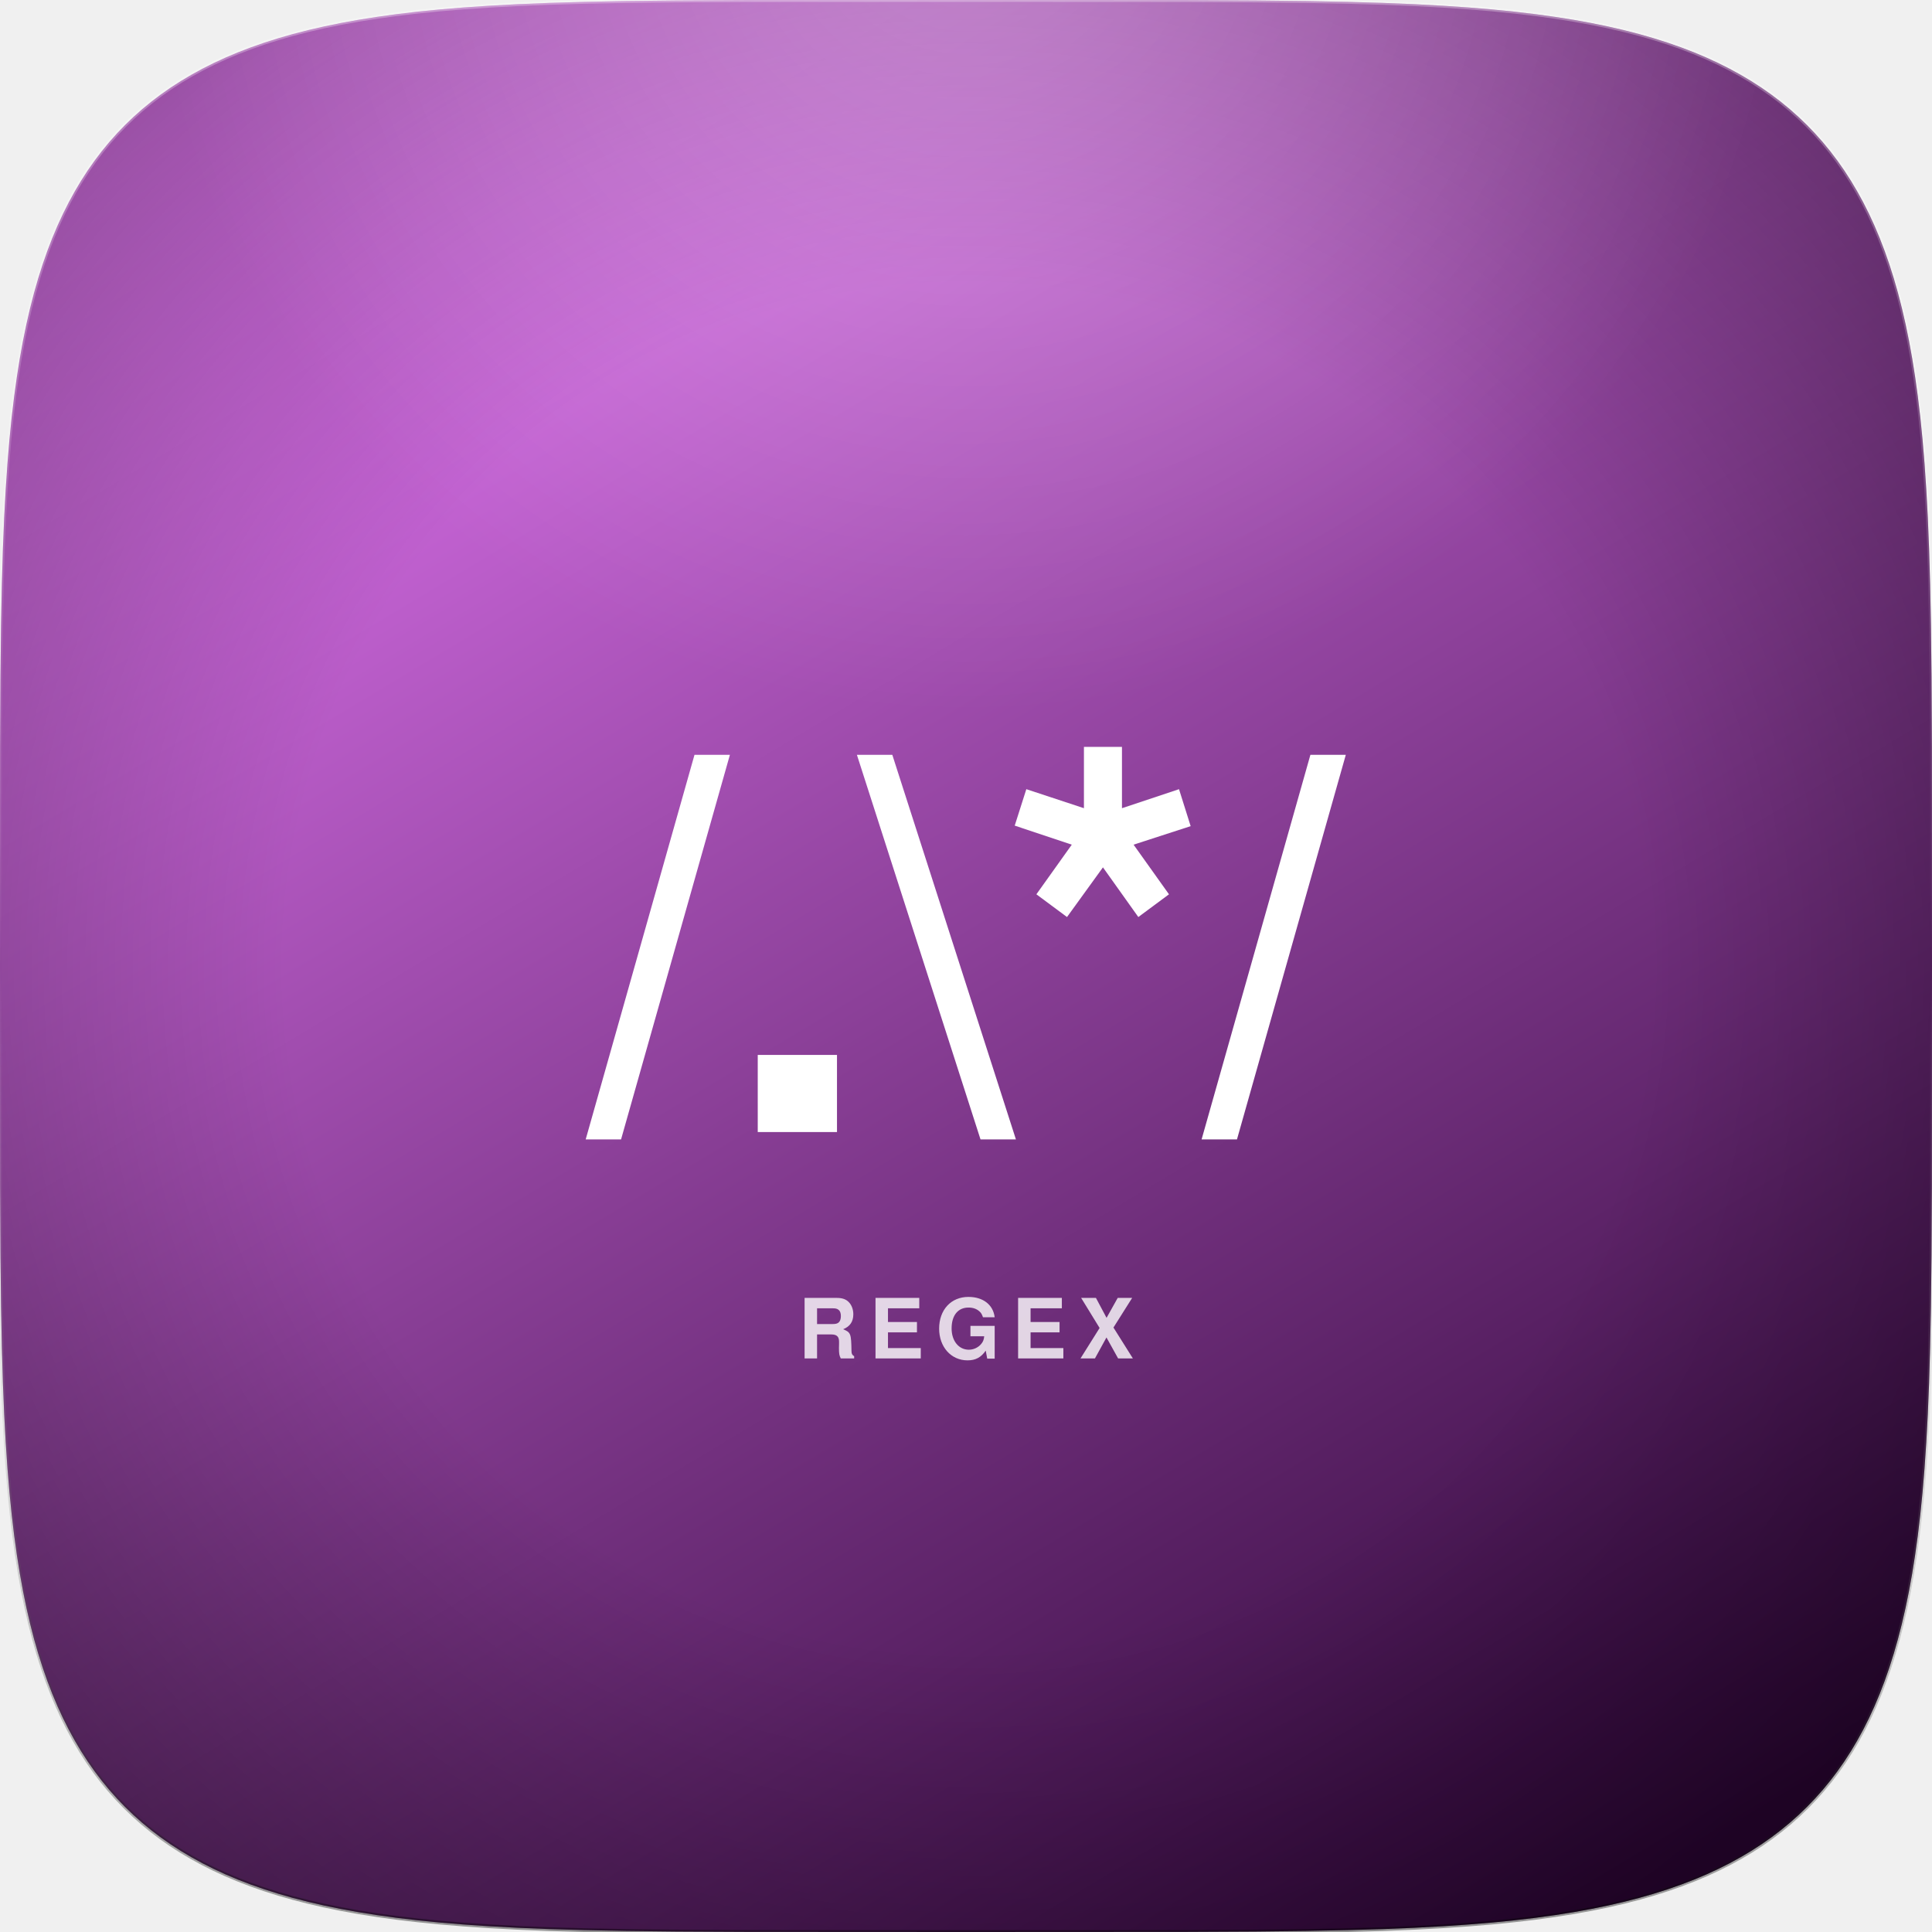
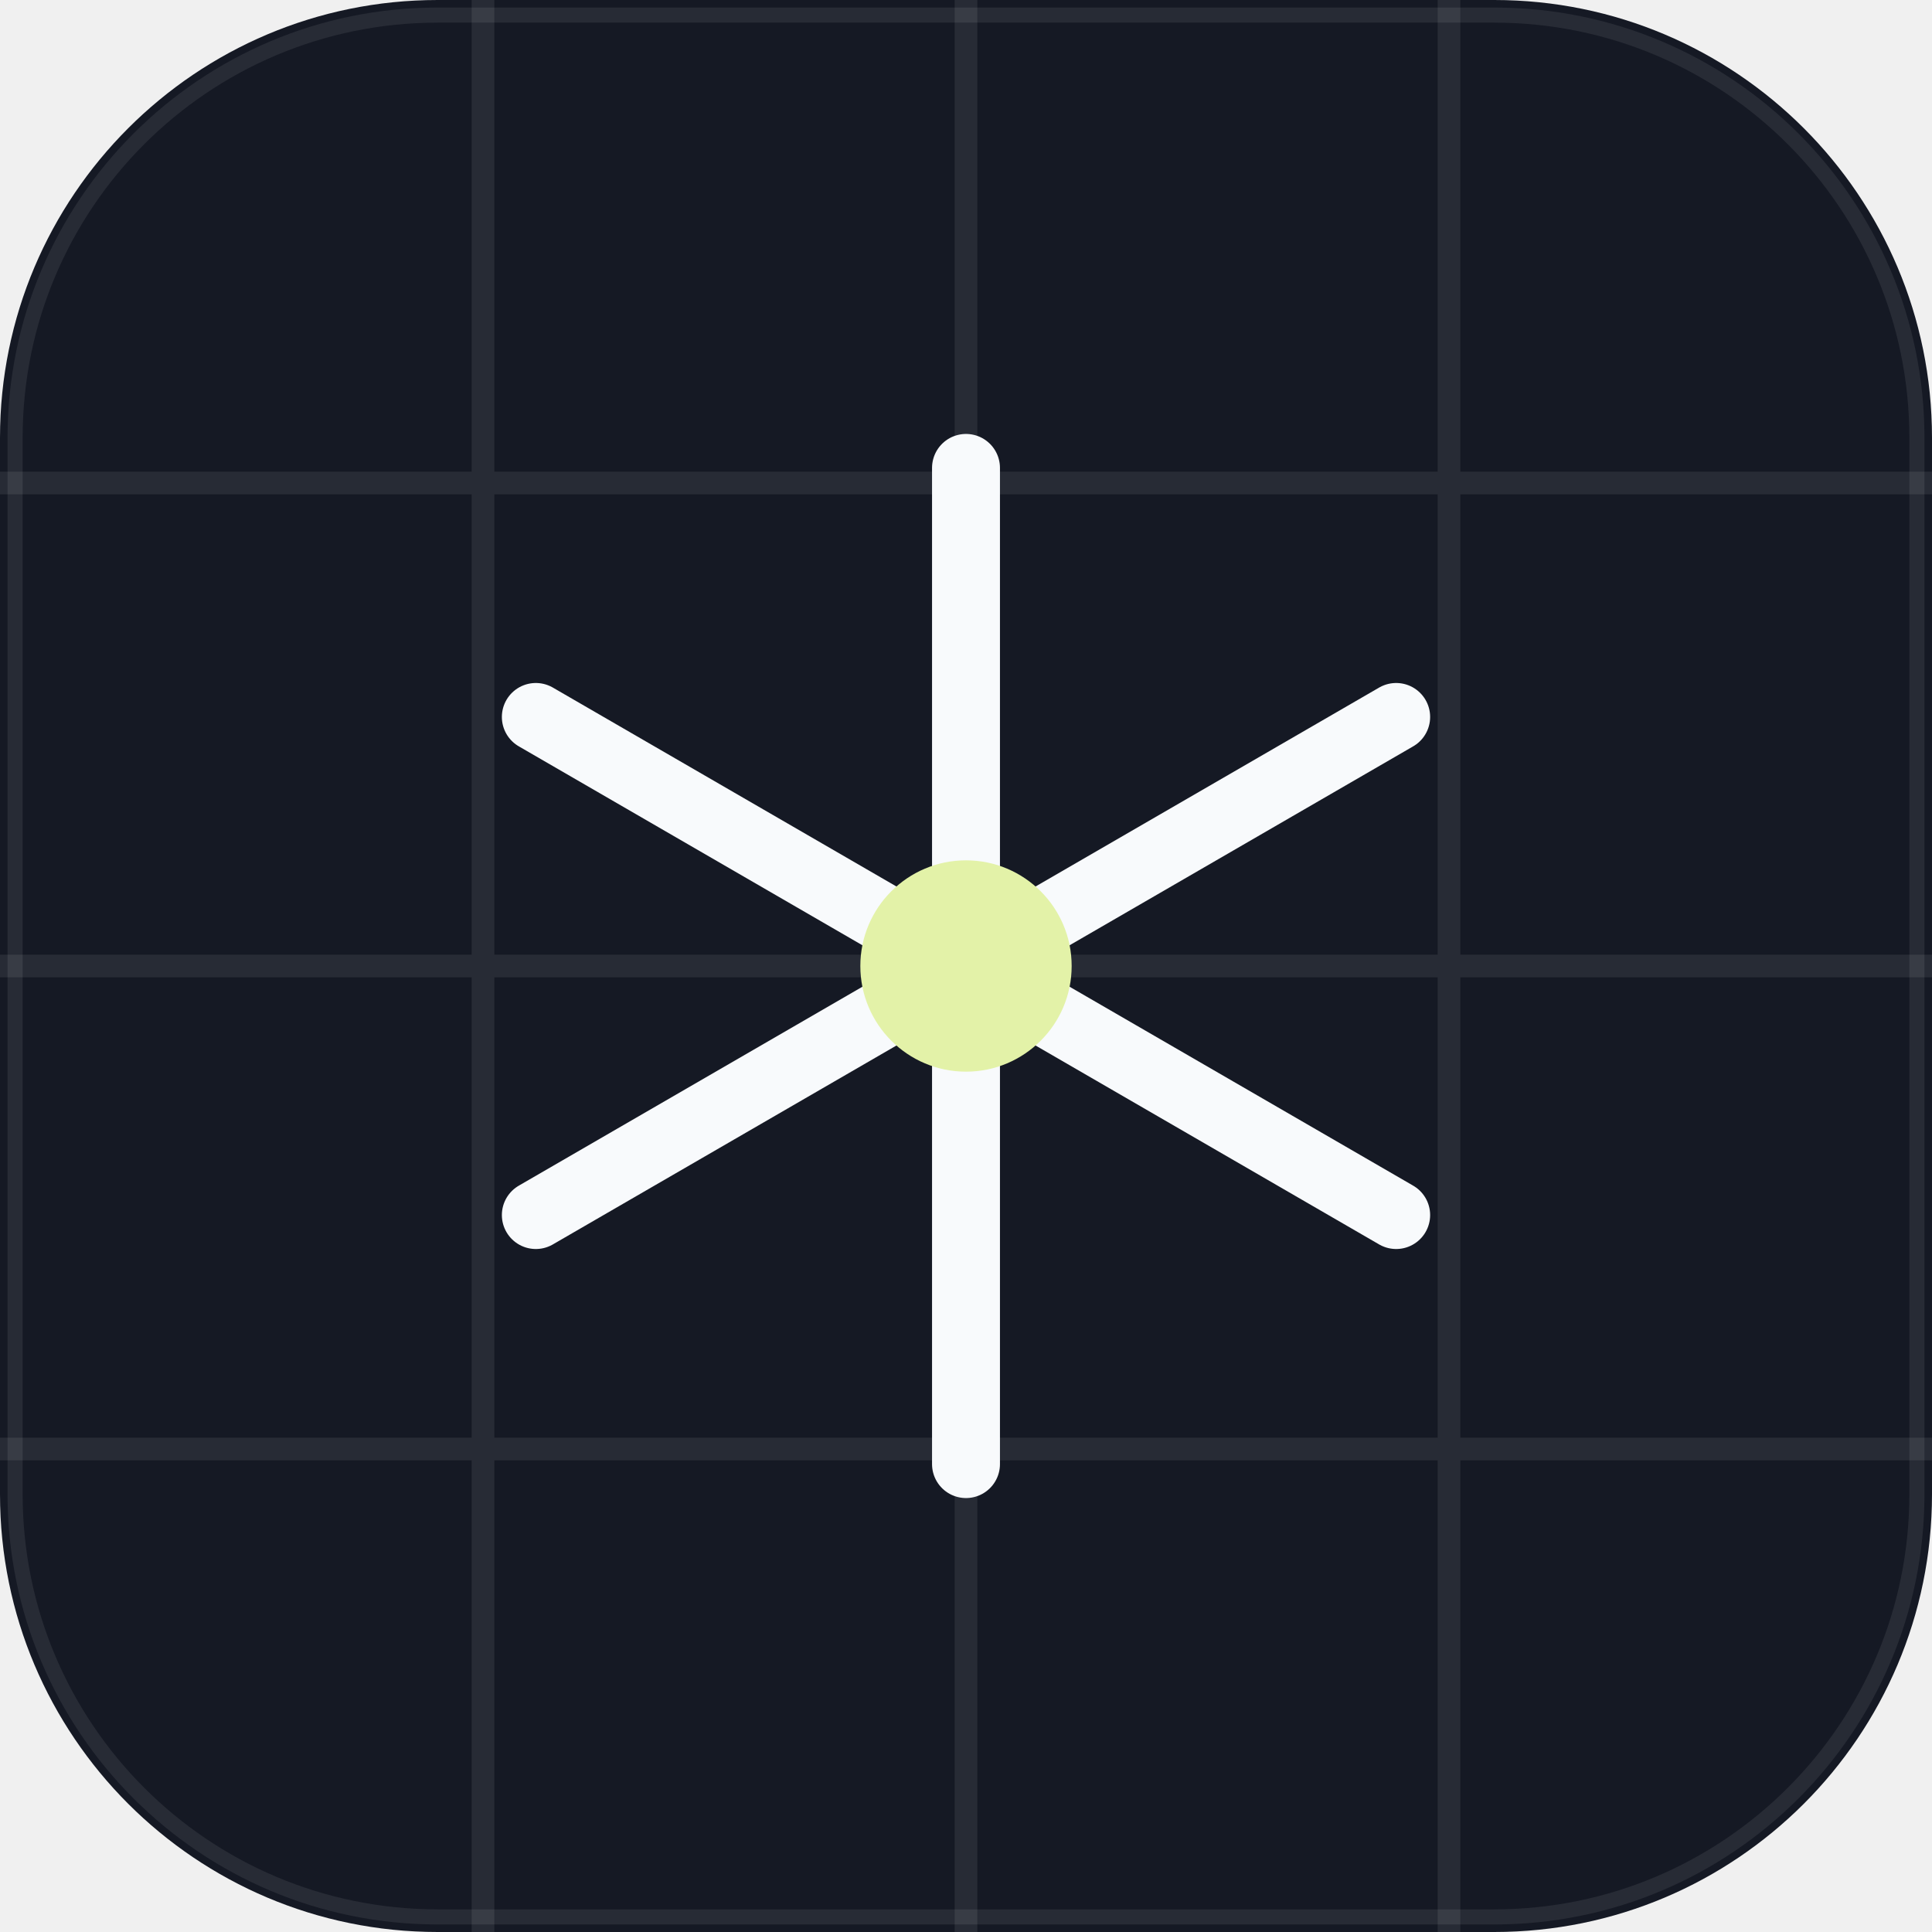
- <svg xmlns="http://www.w3.org/2000/svg" viewBox="0 0 1024 1024" width="1024" height="1024">
-   <defs>
-     <linearGradient id="regex-tester-dark-bg" x1="0.2" y1="0" x2="0.8" y2="1">
-       <stop offset="0" stop-color="#e879f9" />
-       <stop offset="1" stop-color="#2c0535" />
-     </linearGradient>
-     <radialGradient id="regex-tester-dark-sheen" cx="0.5" cy="-0.05" r="0.7">
-       <stop offset="0" stop-color="#fff" stop-opacity="0.28" />
-       <stop offset="0.6" stop-color="#fff" stop-opacity="0" />
-     </radialGradient>
-     <linearGradient id="regex-tester-dark-rim" x1="0.5" y1="0" x2="0.5" y2="1">
-       <stop offset="0" stop-color="#fff" stop-opacity="0.3" />
-       <stop offset="0.5" stop-color="#fff" stop-opacity="0" />
-       <stop offset="1" stop-color="#000" stop-opacity="0.4" />
-     </linearGradient>
-     <radialGradient id="regex-tester-dark-vignette" cx="0.5" cy="0.5" r="0.7">
-       <stop offset="0.5" stop-color="#000" stop-opacity="0" />
-       <stop offset="1" stop-color="#000" stop-opacity="0.45" />
-     </radialGradient>
-     <clipPath id="regex-tester-dark-clip">
-       <path d="M1024.00 512.00 L1023.94 628.21 L1023.75 665.32 L1023.44 692.28 L1023.01 714.20 L1022.46 733.00 L1021.78 749.62 L1020.97 764.60 L1020.04 778.30 L1018.99 790.95 L1017.81 802.74 L1016.50 813.78 L1015.06 824.18 L1013.50 834.01 L1011.81 843.33 L1009.99 852.20 L1008.04 860.66 L1005.96 868.74 L1003.74 876.47 L1001.39 883.88 L998.90 890.99 L996.28 897.81 L993.52 904.36 L990.61 910.67 L987.56 916.73 L984.37 922.56 L981.03 928.18 L977.54 933.59 L973.90 938.79 L970.10 943.80 L966.14 948.62 L962.01 953.26 L957.72 957.72 L953.26 962.01 L948.62 966.14 L943.80 970.10 L938.79 973.90 L933.59 977.54 L928.18 981.03 L922.56 984.37 L916.73 987.56 L910.67 990.61 L904.36 993.52 L897.81 996.28 L890.99 998.90 L883.88 1001.39 L876.47 1003.74 L868.74 1005.96 L860.66 1008.04 L852.20 1009.99 L843.33 1011.81 L834.01 1013.50 L824.18 1015.06 L813.78 1016.50 L802.74 1017.81 L790.95 1018.99 L778.30 1020.04 L764.60 1020.97 L749.62 1021.78 L733.00 1022.46 L714.20 1023.01 L692.28 1023.44 L665.32 1023.75 L628.21 1023.94 L512.00 1024.00 L395.79 1023.94 L358.68 1023.75 L331.72 1023.44 L309.80 1023.01 L291.00 1022.46 L274.38 1021.78 L259.40 1020.97 L245.70 1020.04 L233.05 1018.99 L221.26 1017.81 L210.22 1016.50 L199.82 1015.06 L189.99 1013.50 L180.67 1011.81 L171.80 1009.99 L163.34 1008.04 L155.26 1005.96 L147.53 1003.74 L140.12 1001.39 L133.01 998.90 L126.19 996.28 L119.64 993.52 L113.33 990.61 L107.27 987.56 L101.44 984.37 L95.82 981.03 L90.41 977.54 L85.21 973.90 L80.20 970.10 L75.38 966.14 L70.74 962.01 L66.28 957.72 L61.99 953.26 L57.86 948.62 L53.90 943.80 L50.10 938.79 L46.46 933.59 L42.97 928.18 L39.63 922.56 L36.44 916.73 L33.39 910.67 L30.48 904.36 L27.72 897.81 L25.10 890.99 L22.61 883.88 L20.26 876.47 L18.04 868.74 L15.96 860.66 L14.01 852.20 L12.19 843.33 L10.50 834.01 L8.94 824.18 L7.50 813.78 L6.19 802.74 L5.01 790.95 L3.96 778.30 L3.03 764.60 L2.22 749.62 L1.54 733.00 L0.99 714.20 L0.56 692.28 L0.25 665.32 L0.06 628.21 L0.00 512.00 L0.06 395.79 L0.25 358.68 L0.56 331.72 L0.99 309.80 L1.54 291.00 L2.22 274.38 L3.03 259.40 L3.96 245.70 L5.01 233.05 L6.19 221.26 L7.50 210.22 L8.94 199.82 L10.50 189.99 L12.19 180.67 L14.01 171.80 L15.96 163.34 L18.04 155.26 L20.26 147.53 L22.61 140.12 L25.10 133.01 L27.72 126.19 L30.48 119.64 L33.39 113.33 L36.44 107.27 L39.63 101.44 L42.97 95.82 L46.46 90.41 L50.10 85.21 L53.90 80.20 L57.86 75.38 L61.99 70.74 L66.28 66.28 L70.74 61.99 L75.38 57.86 L80.20 53.90 L85.21 50.10 L90.41 46.46 L95.82 42.97 L101.44 39.63 L107.27 36.44 L113.33 33.39 L119.64 30.48 L126.19 27.72 L133.01 25.10 L140.12 22.61 L147.53 20.26 L155.26 18.04 L163.34 15.96 L171.80 14.01 L180.67 12.19 L189.99 10.50 L199.82 8.94 L210.22 7.50 L221.26 6.19 L233.05 5.01 L245.70 3.96 L259.40 3.03 L274.38 2.22 L291.00 1.54 L309.80 0.99 L331.72 0.56 L358.68 0.25 L395.79 0.06 L512.00 0.00 L628.21 0.06 L665.32 0.25 L692.28 0.56 L714.20 0.99 L733.00 1.54 L749.62 2.22 L764.60 3.03 L778.30 3.96 L790.95 5.01 L802.74 6.19 L813.78 7.50 L824.18 8.94 L834.01 10.50 L843.33 12.19 L852.20 14.01 L860.66 15.96 L868.74 18.04 L876.47 20.26 L883.88 22.61 L890.99 25.10 L897.81 27.72 L904.36 30.48 L910.67 33.39 L916.73 36.44 L922.56 39.63 L928.18 42.97 L933.59 46.46 L938.79 50.10 L943.80 53.90 L948.62 57.86 L953.26 61.99 L957.72 66.28 L962.01 70.74 L966.14 75.38 L970.10 80.20 L973.90 85.21 L977.54 90.41 L981.03 95.82 L984.37 101.44 L987.56 107.27 L990.61 113.33 L993.52 119.64 L996.28 126.19 L998.90 133.01 L1001.39 140.12 L1003.74 147.53 L1005.96 155.26 L1008.04 163.34 L1009.99 171.80 L1011.81 180.67 L1013.50 189.99 L1015.06 199.82 L1016.50 210.22 L1017.81 221.26 L1018.99 233.05 L1020.04 245.70 L1020.97 259.40 L1021.78 274.38 L1022.46 291.00 L1023.01 309.80 L1023.44 331.72 L1023.75 358.68 L1023.94 395.79 L1024.00 512.00 Z" />
-     </clipPath>
-   </defs>
-   <g clip-path="url(#regex-tester-dark-clip)">
-     <rect class="sf-bg" width="1024" height="1024" fill="url(#regex-tester-dark-bg)" />
-     <g class="sf-glyph">
-       <g transform="translate(512 540)">
-         <text x="0" y="60" text-anchor="middle" font-family="-apple-system,'SF Pro Display','Helvetica Neue',Helvetica,sans-serif" font-weight="700" font-size="280" fill="#fff" letter-spacing="-4" opacity="1">/.\*/</text>
-         <text x="0" y="180" text-anchor="middle" font-family="-apple-system,'SF Pro Display','Helvetica Neue',Helvetica,sans-serif" font-weight="600" font-size="44" fill="#fff" opacity="0.8" letter-spacing="6">REGEX</text>
-       </g>
-     </g>
-     <rect class="sf-vignette" width="1024" height="1024" fill="url(#regex-tester-dark-vignette)" />
-     <rect class="sf-sheen" width="1024" height="1024" fill="url(#regex-tester-dark-sheen)" />
+ <svg xmlns="http://www.w3.org/2000/svg" viewBox="0 0 256 256" width="256" height="256" role="img" aria-label="Regex Tester">
+   <rect width="256" height="256" rx="58" fill="#151924" />
+   <path d="M64 0v256M128 0v256M192 0v256M0 64h256M0 128h256M0 192h256" stroke="rgba(255,255,255,.08)" stroke-width="3" />
+   <rect x="2" y="2" width="252" height="252" rx="56" fill="none" stroke="rgba(255,255,255,.08)" stroke-width="2" />
+   <g>
+     <path d="M128 62v132M71 95l114 66M185 95 71 161" stroke="#f8fafc" stroke-width="9" stroke-linecap="round" stroke-linejoin="round" fill="none" />
+     <circle cx="128" cy="128" r="14" fill="#e3f2a8" />
  </g>
-   <path class="sf-rim" d="M1024.00 512.00 L1023.94 628.21 L1023.75 665.32 L1023.44 692.28 L1023.01 714.20 L1022.46 733.00 L1021.78 749.62 L1020.97 764.60 L1020.04 778.30 L1018.99 790.95 L1017.81 802.74 L1016.50 813.78 L1015.06 824.18 L1013.50 834.01 L1011.81 843.33 L1009.99 852.20 L1008.04 860.66 L1005.96 868.74 L1003.74 876.47 L1001.39 883.88 L998.90 890.99 L996.28 897.81 L993.52 904.36 L990.61 910.67 L987.56 916.73 L984.37 922.56 L981.03 928.18 L977.54 933.59 L973.90 938.79 L970.10 943.80 L966.14 948.62 L962.01 953.26 L957.72 957.72 L953.26 962.01 L948.62 966.14 L943.80 970.10 L938.79 973.90 L933.59 977.54 L928.18 981.03 L922.56 984.37 L916.73 987.56 L910.67 990.61 L904.36 993.52 L897.81 996.28 L890.99 998.90 L883.88 1001.39 L876.47 1003.74 L868.74 1005.96 L860.66 1008.04 L852.20 1009.99 L843.33 1011.81 L834.01 1013.50 L824.18 1015.06 L813.78 1016.50 L802.74 1017.81 L790.95 1018.99 L778.30 1020.04 L764.60 1020.97 L749.62 1021.78 L733.00 1022.46 L714.20 1023.01 L692.28 1023.44 L665.32 1023.75 L628.21 1023.94 L512.00 1024.00 L395.79 1023.94 L358.68 1023.75 L331.72 1023.44 L309.80 1023.01 L291.00 1022.46 L274.38 1021.78 L259.40 1020.97 L245.70 1020.04 L233.05 1018.99 L221.26 1017.81 L210.22 1016.50 L199.82 1015.06 L189.99 1013.50 L180.67 1011.81 L171.80 1009.99 L163.34 1008.04 L155.26 1005.96 L147.53 1003.74 L140.12 1001.39 L133.01 998.90 L126.19 996.28 L119.64 993.52 L113.33 990.61 L107.27 987.56 L101.44 984.37 L95.82 981.03 L90.41 977.54 L85.21 973.90 L80.20 970.10 L75.38 966.14 L70.74 962.01 L66.28 957.72 L61.99 953.26 L57.86 948.62 L53.90 943.80 L50.10 938.79 L46.46 933.59 L42.97 928.18 L39.63 922.56 L36.44 916.73 L33.39 910.67 L30.48 904.36 L27.72 897.81 L25.10 890.99 L22.61 883.88 L20.26 876.47 L18.04 868.74 L15.96 860.66 L14.01 852.20 L12.19 843.33 L10.50 834.01 L8.94 824.18 L7.50 813.78 L6.19 802.74 L5.01 790.95 L3.96 778.30 L3.03 764.60 L2.22 749.62 L1.54 733.00 L0.99 714.20 L0.56 692.28 L0.25 665.32 L0.06 628.21 L0.00 512.00 L0.06 395.79 L0.25 358.68 L0.56 331.72 L0.99 309.80 L1.54 291.00 L2.22 274.38 L3.03 259.40 L3.96 245.70 L5.01 233.05 L6.19 221.26 L7.50 210.22 L8.94 199.82 L10.50 189.99 L12.19 180.67 L14.01 171.80 L15.96 163.34 L18.04 155.26 L20.26 147.53 L22.61 140.12 L25.10 133.01 L27.72 126.19 L30.48 119.64 L33.39 113.33 L36.44 107.27 L39.63 101.44 L42.97 95.82 L46.46 90.41 L50.10 85.21 L53.90 80.20 L57.86 75.38 L61.99 70.74 L66.28 66.28 L70.74 61.99 L75.38 57.86 L80.20 53.90 L85.21 50.10 L90.41 46.46 L95.82 42.97 L101.44 39.63 L107.27 36.44 L113.33 33.39 L119.64 30.48 L126.19 27.72 L133.01 25.10 L140.12 22.61 L147.53 20.26 L155.26 18.04 L163.34 15.96 L171.80 14.01 L180.67 12.19 L189.99 10.50 L199.82 8.94 L210.22 7.50 L221.26 6.19 L233.05 5.01 L245.70 3.96 L259.40 3.03 L274.38 2.22 L291.00 1.54 L309.80 0.99 L331.72 0.56 L358.68 0.25 L395.79 0.06 L512.00 0.00 L628.21 0.06 L665.32 0.25 L692.28 0.56 L714.20 0.99 L733.00 1.54 L749.62 2.22 L764.60 3.03 L778.30 3.96 L790.95 5.01 L802.74 6.19 L813.78 7.50 L824.18 8.94 L834.01 10.50 L843.33 12.19 L852.20 14.01 L860.66 15.96 L868.74 18.04 L876.47 20.26 L883.88 22.61 L890.99 25.10 L897.81 27.72 L904.36 30.48 L910.67 33.39 L916.73 36.44 L922.56 39.63 L928.18 42.97 L933.59 46.46 L938.79 50.10 L943.80 53.90 L948.62 57.86 L953.26 61.99 L957.72 66.28 L962.01 70.74 L966.14 75.38 L970.10 80.20 L973.90 85.21 L977.54 90.41 L981.03 95.82 L984.37 101.44 L987.56 107.27 L990.61 113.33 L993.52 119.64 L996.28 126.19 L998.90 133.01 L1001.39 140.12 L1003.74 147.53 L1005.96 155.26 L1008.04 163.34 L1009.99 171.80 L1011.81 180.67 L1013.50 189.99 L1015.06 199.82 L1016.50 210.22 L1017.81 221.26 L1018.99 233.05 L1020.04 245.70 L1020.97 259.40 L1021.78 274.38 L1022.46 291.00 L1023.01 309.80 L1023.44 331.72 L1023.75 358.68 L1023.94 395.79 L1024.00 512.00 Z" fill="none" stroke="url(#regex-tester-dark-rim)" stroke-width="2" />
</svg>
